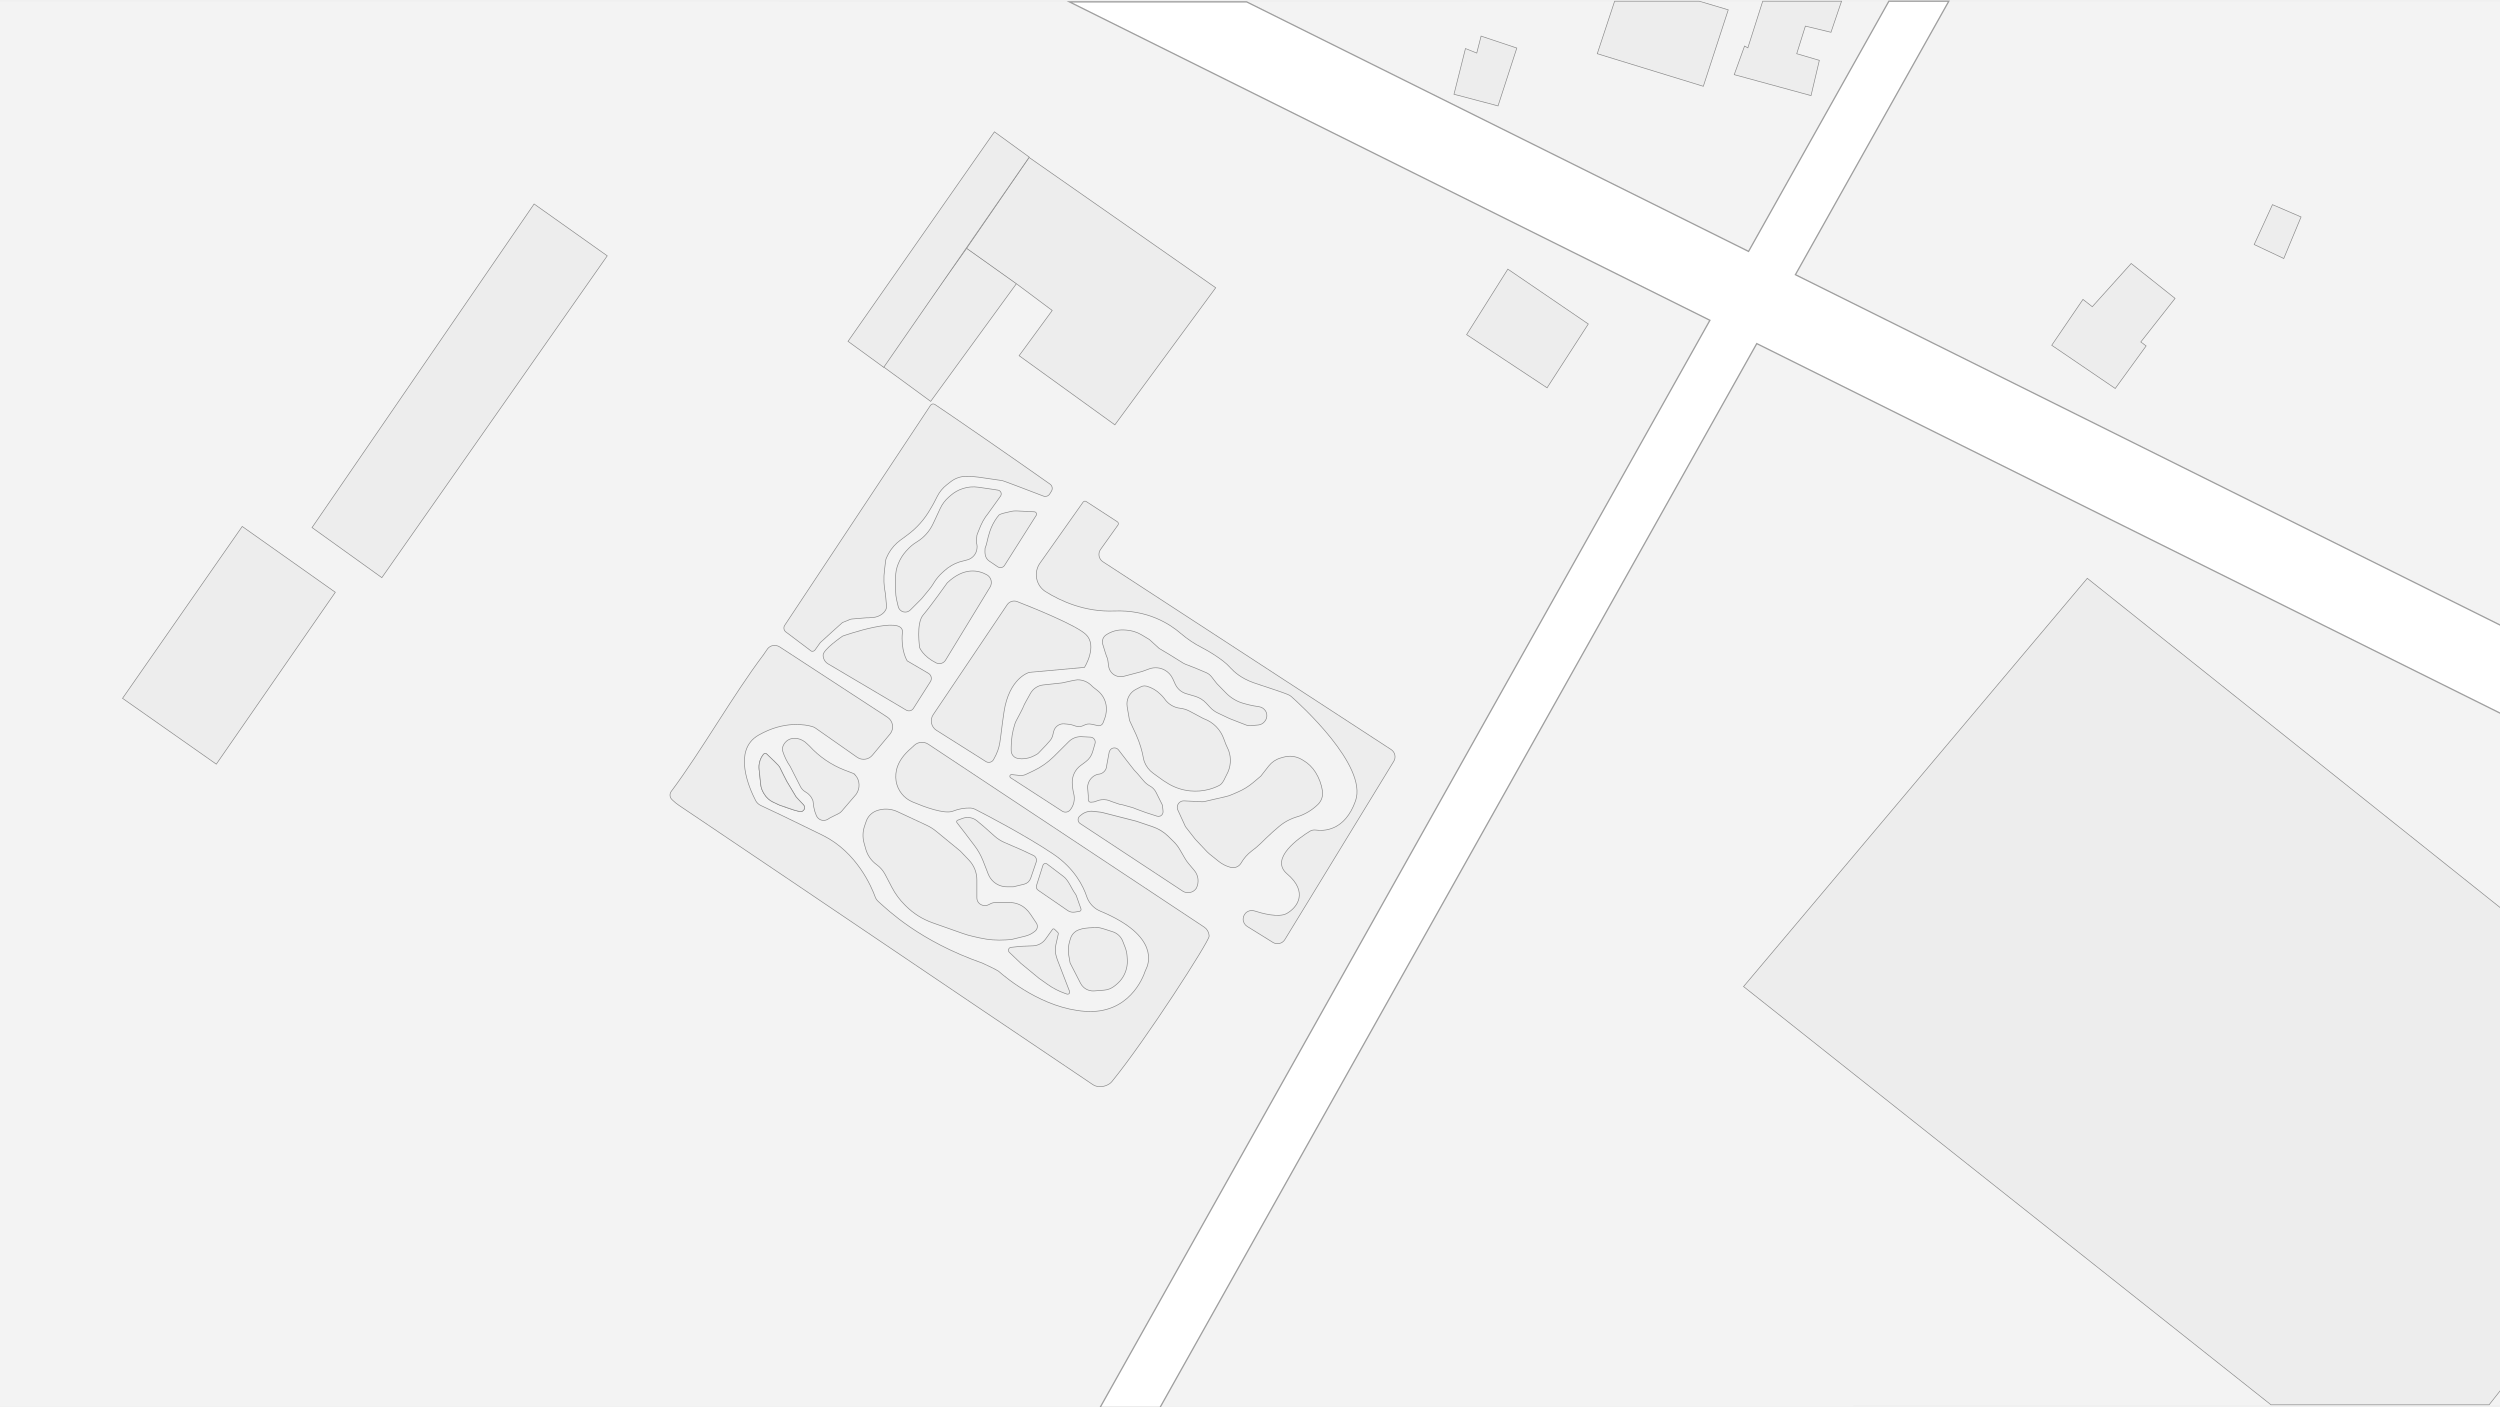
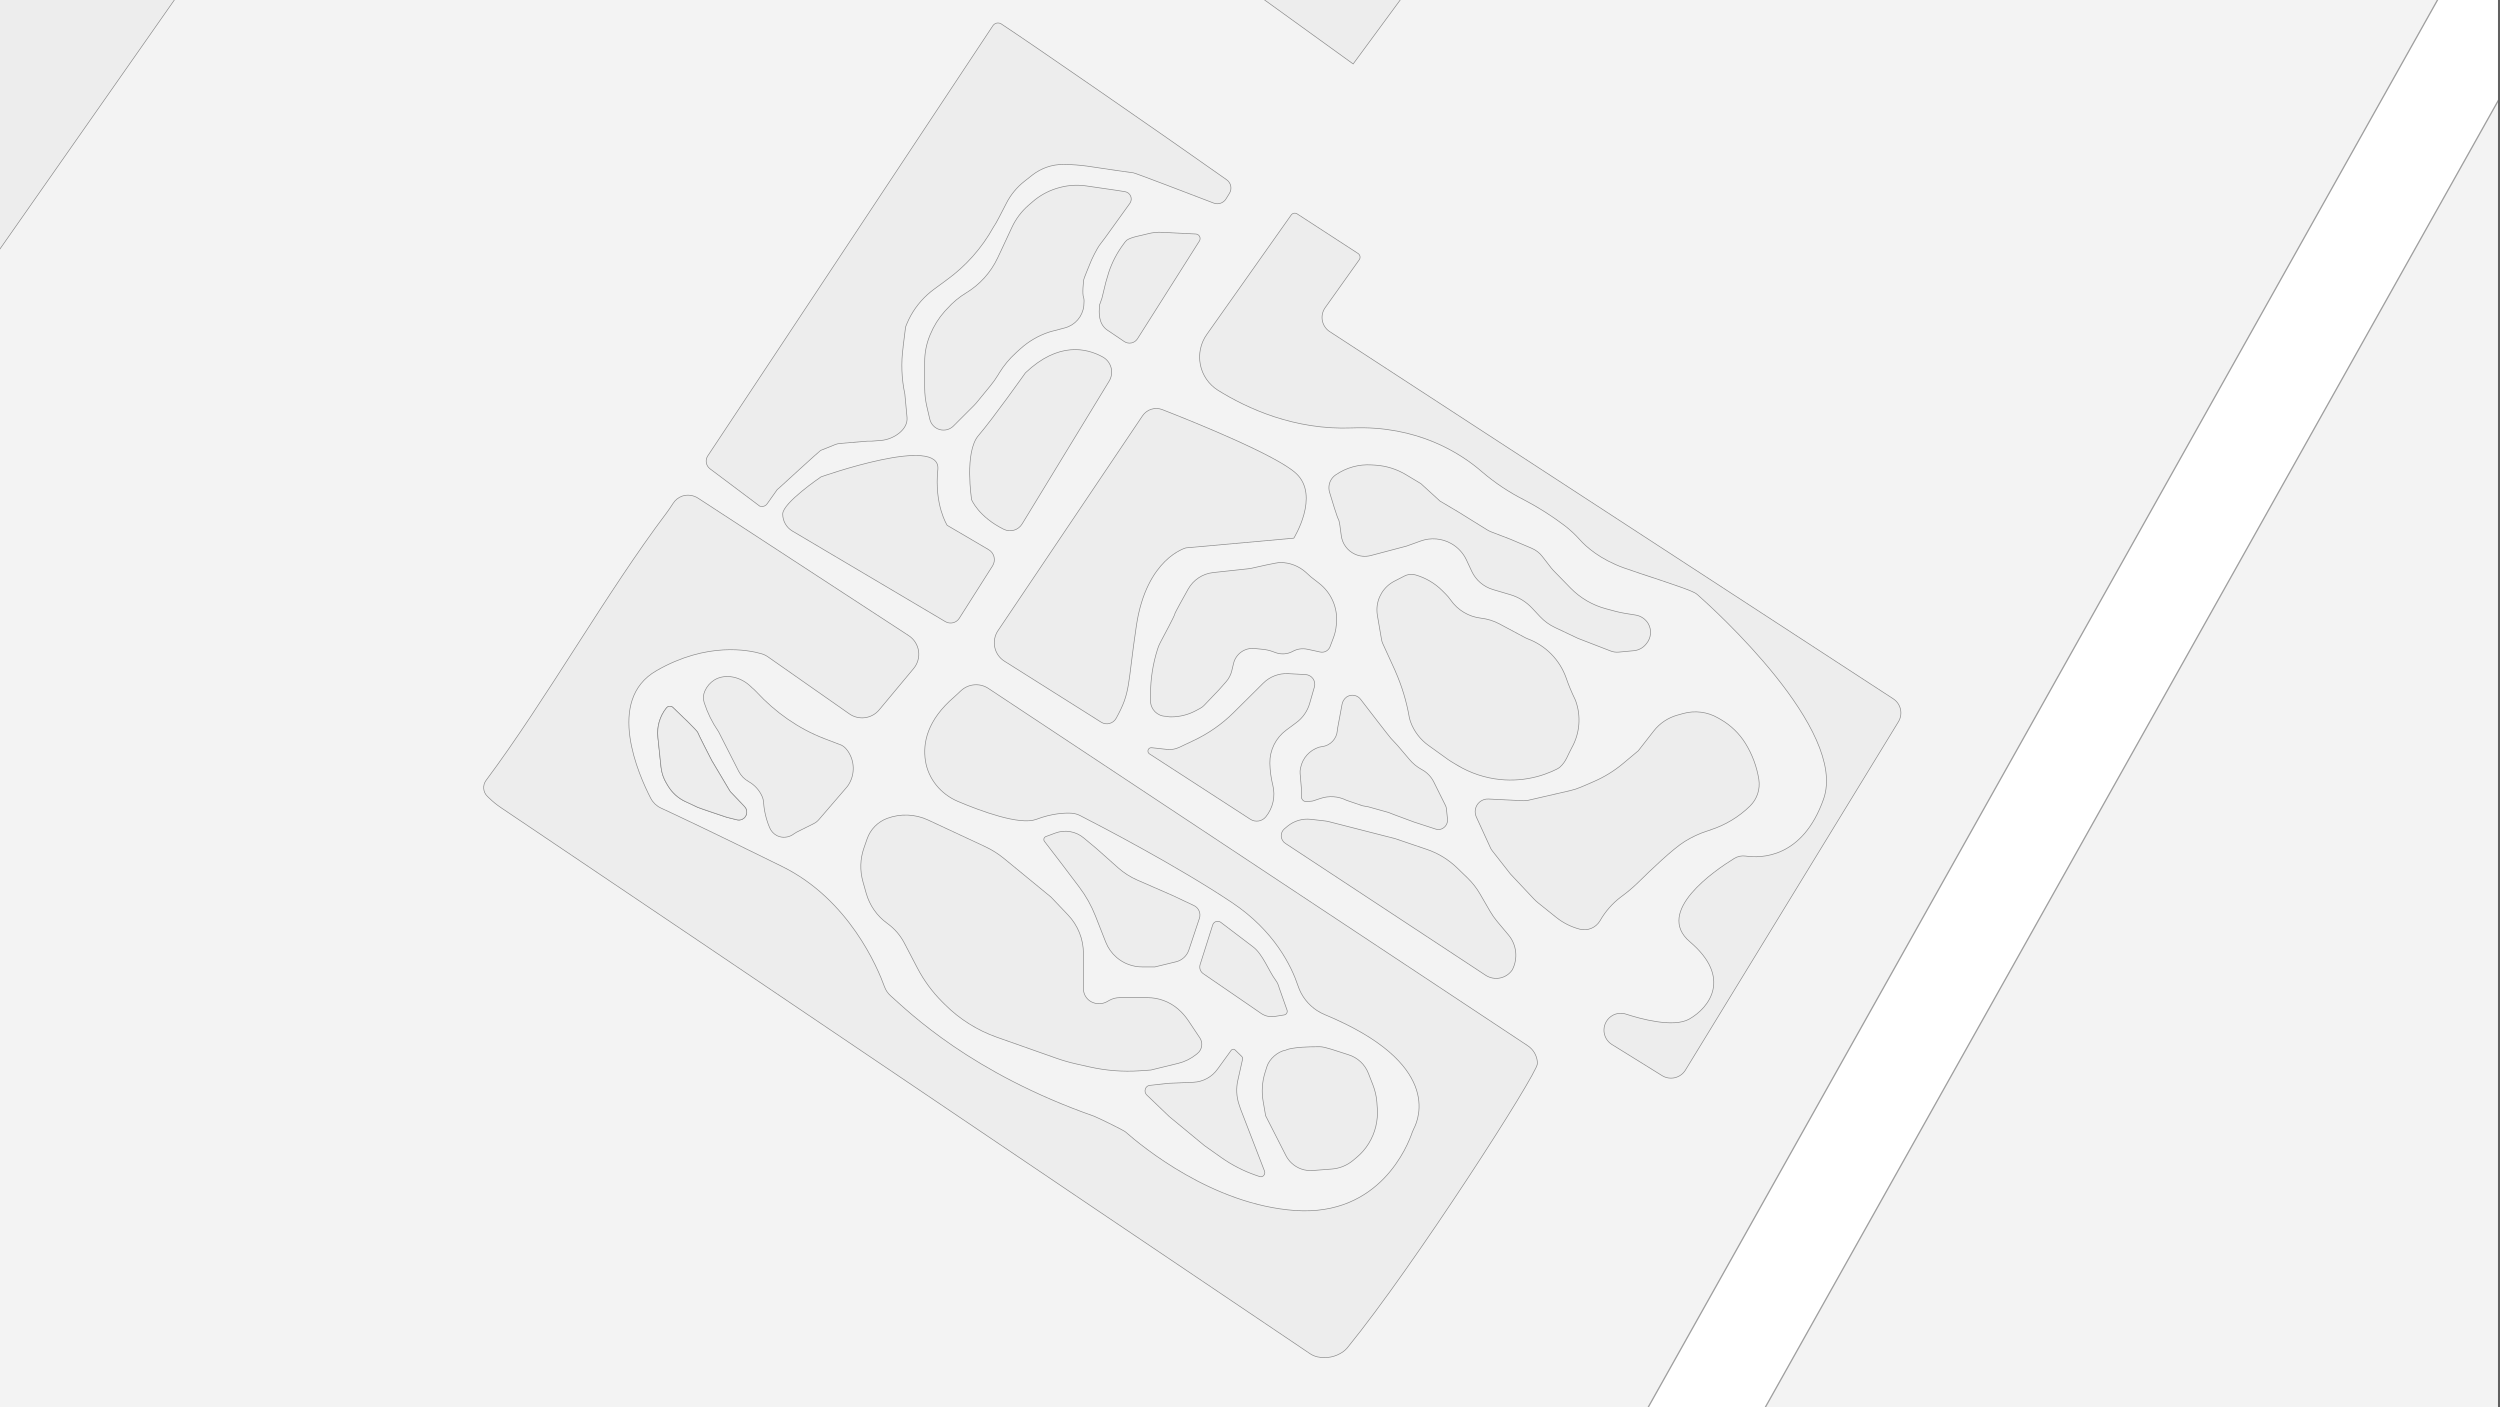
- <svg xmlns="http://www.w3.org/2000/svg" viewBox="0 0 1920 1080">
+ <svg xmlns="http://www.w3.org/2000/svg" id="Calque_1" data-name="Calque 1" viewBox="0 0 1920 1080">
  <defs>
-     <style>.cls-1{fill:#f3f3f3;}.cls-2{fill:#ededed;stroke:#878787;stroke-width:0.5px;}.cls-2,.cls-3{stroke-miterlimit:10;}.cls-3{fill:#fff;stroke:#9e9e9e;}</style>
+     <style>.cls-1{fill:#f3f3f3;}.cls-2{fill:#fff;stroke:#9e9e9e;}.cls-2,.cls-3{stroke-miterlimit:10;}.cls-3{fill:#ededed;stroke:#878787;stroke-width:0.5px;}.cls-4{fill:#606060;}</style>
  </defs>
-   <g id="Calque_4" data-name="Calque 4">
-     <polygon class="cls-1" points="1423.3 1078.87 1920 1078.87 1920 1.18 1127.13 1.18 1127.13 1.43 598.11 1.43 598.11 1.18 0 1.18 0 1080 1423.3 1080 1423.3 1078.87" />
-     <polygon class="cls-2" points="1911.63 1078.87 1921.68 1066.14 1921.68 698.27 1603.04 444.15 1339.04 757.68 1744.09 1078.87 1911.63 1078.87" />
-     <polygon class="cls-2" points="1636.74 202.36 1670.45 229.17 1644.15 262.62 1648.23 265.68 1624.49 298.36 1575.72 265.17 1599.72 229.94 1606.87 235.55 1636.74 202.36" />
-     <polygon class="cls-2" points="1745.26 157.17 1731.21 187.81 1753.94 198.53 1767.21 166.62 1745.26 157.17" />
-     <polygon class="cls-2" points="1240.03 0.92 1226.7 41.26 1308.15 66.28 1327.3 7.55 1305.01 0.92 1240.03 0.92" />
-     <polygon class="cls-2" points="1125.47 37.3 1134.15 40.74 1137.47 27.72 1164.91 36.91 1150.49 81.34 1116.66 72.4 1125.47 37.3" />
-     <polygon class="cls-2" points="1406.19 24.79 1414.31 0.92 1353.77 0.92 1342.36 36.71 1339.81 35.38 1331.89 57.34 1390.87 73.43 1397.26 46.36 1379.89 41.26 1386.53 20.06 1406.19 24.79" />
-     <polygon class="cls-3" points="1378.87 210.97 1496.68 0.92 1450.66 0.92 1342.88 193.08 957.4 1.43 821.31 1.43 1313.21 245.98 844.9 1080.91 890.92 1080.91 1349.19 263.88 1921.68 548.5 1921.68 480.84 1378.87 210.97" />
-   </g>
-   <g id="Calque_1" data-name="Calque 1">
-     <path class="cls-2" d="M611.66,612.37a3.2,3.2,0,0,1-.42-.55l-7-11.71-.09-.16c-.5-1-5.2-10.1-5.51-11-.25-.76-6.81-7-9.73-9.8a1.74,1.74,0,0,0-2.56.18A15.69,15.69,0,0,0,583,590.78l1.23,11.68a15.83,15.83,0,0,0,2.16,6.43l.62,1a15.77,15.77,0,0,0,6.88,6.18c2.19,1,4.44,2,4.76,2.22.61.3,10.18,3.5,11.32,3.88l.23.07,3.86,1a3.11,3.11,0,0,0,3-5.16Z" />
-     <path class="cls-2" d="M611.66,612.37a3.2,3.2,0,0,1-.42-.55l-7-11.71-.09-.16c-.5-1-5.2-10.1-5.51-11-.25-.76-6.81-7-9.73-9.8a1.74,1.74,0,0,0-2.56.18A15.69,15.69,0,0,0,583,590.78l1.23,11.68a15.83,15.83,0,0,0,2.16,6.43l.62,1a15.77,15.77,0,0,0,6.88,6.18c2.19,1,4.44,2,4.76,2.22.61.3,10.18,3.5,11.32,3.88l.23.07,3.86,1a3.11,3.11,0,0,0,3-5.16Z" />
-     <path class="cls-2" d="M775.54,393c-3.07.82-6.33,1.21-8.29,2.52a11.33,11.33,0,0,0-1.37,1.69,38.86,38.86,0,0,0-5.67,10.89,83.39,83.39,0,0,0-2.2,8.13,20.69,20.69,0,0,1-1.21,4.12,2.32,2.32,0,0,0-.28,1c-.15,2.63-.47,7.1,3.21,9.55l6.54,4.41a3.71,3.71,0,0,0,5.21-1.09l24.33-38.41a1.8,1.8,0,0,0-1.43-2.75l-13.18-.65A17.69,17.69,0,0,0,775.54,393Z" />
-     <path class="cls-2" d="M667,474.48a8,8,0,0,1-.85,0,5.72,5.72,0,0,0-.83,0l-10.83.9a6.36,6.36,0,0,0-1.88.44L647,478.12c-.35.15-16.43,14.86-16.43,14.86a6.31,6.31,0,0,1-.61.55l-4,5.62a2.42,2.42,0,0,1-2.5,1l-.39-.09L603.49,485.3a3.79,3.79,0,0,1-.87-5l112-169a2.42,2.42,0,0,1,3.34-.69c10.93,7.21,62.62,42.92,88.45,61.19a4,4,0,0,1,1.13,5.37l-1.36,2.2a4,4,0,0,1-4.82,1.63c-8.39-3.22-31-11.88-31.53-11.88s-11-1.58-18.15-2.64a73.37,73.37,0,0,0-9-.67h-.47a19.61,19.61,0,0,0-12.09,4.17l-3.09,2.42a26.08,26.08,0,0,0-7.14,8.68c-1.91,3.75-4.23,8.24-4.61,8.62a4.26,4.26,0,0,0-.48.76,63.45,63.45,0,0,1-18.47,20.8l-4.94,3.65a29.12,29.12,0,0,0-2.43,2,32,32,0,0,0-8.15,11.49l-.3.74a3.24,3.24,0,0,0-.25.91l-.92,7.37,0,.2A53.28,53.28,0,0,0,680,456l.85,9.22c.43,4.81-5.36,8.61-10.17,9Z" />
-     <path class="cls-2" d="M766.54,376.45l-3.21-.53-12-1.74a25.9,25.9,0,0,0-11.76,1l-.31.1a26.09,26.09,0,0,0-9,5.1l-1.6,1.38a26,26,0,0,0-6.55,8.69l-4.19,9-1.42,3a32.2,32.2,0,0,1-12.4,13.75,31.86,31.86,0,0,0-7.36,6.13l-1,1.08a31.77,31.77,0,0,0-5.74,9.23l-.19.46a26.94,26.94,0,0,0-2,10.15v10.23a32.75,32.75,0,0,0,.86,7.45l1.16,4.91a5.53,5.53,0,0,0,9.29,2.65l8.13-8.13c.32-.33.63-.67.92-1l5.45-6.64a36.5,36.5,0,0,0,3-4.16l.51-.84a36,36,0,0,1,6.63-8l1.63-1.48a31.58,31.58,0,0,1,11.23-6.57c.37-.12.74-.23,1.12-.33l5.08-1.33a10.1,10.1,0,0,0,7.5-8.69,8.38,8.38,0,0,0-.08-3.23c-.65-1.63,0-6.2,0-6.86,0-.46,2.29-5.88,2.94-7.51a40,40,0,0,1,3.73-6.78c.59-.75,1.17-1.51,1.73-2.28L768.43,381A2.92,2.92,0,0,0,766.54,376.45Z" />
-     <path class="cls-2" d="M829.22,626.78l1.22-1a12.26,12.26,0,0,1,9.17-2.69l5.44.62a13.44,13.44,0,0,1,1.66.3l26,6.66,12.46,4.22a31.65,31.65,0,0,1,12,7.33l4.07,4a28.31,28.31,0,0,1,4.86,6.24L910,659.2a29.25,29.25,0,0,0,2.87,4.1l4.36,5.19a12.49,12.49,0,0,1,1.52,13.73h0a7.62,7.62,0,0,1-10.53,2.11l-78.61-51.82a3.57,3.57,0,0,1-.4-5.7l0,0,1.22-1a12.26,12.26,0,0,1,9.17-2.69l5.44.62a13.44,13.44,0,0,1,1.66.3l26,6.66,12.46,4.22a31.65,31.65,0,0,1,12,7.33l4.07,4a28.31,28.31,0,0,1,4.86,6.24L910,659.2a29.25,29.25,0,0,0,2.87,4.1l4.36,5.19a12.49,12.49,0,0,1,1.52,13.73m-72-190.48a6.14,6.14,0,0,1,2.54-4h0a22.39,22.39,0,0,1,14.13-3.93l1.46.09a26.68,26.68,0,0,1,12,3.74l5.88,3.53,7.51,6.86,7.19,4.25,11.25,7a9.94,9.94,0,0,0,1.76.87l7.57,2.92,8.27,3.5a10.37,10.37,0,0,1,4.18,3.23l3.52,4.55a9.61,9.61,0,0,0,.78.91l6.76,6.93a30.42,30.42,0,0,0,14,8.17l3.83,1c1.16.3,2.33.55,3.51.74l4.1.66a7.11,7.11,0,0,1,5,3.33,6.87,6.87,0,0,1-.62,7.85l-.29.36a7,7,0,0,1-4.69,2.49l-6,.56a7,7,0,0,1-3.14-.44l-12.86-5-9.09-4.3a19.43,19.43,0,0,1-5.83-4.26l-3.06-3.29a19.24,19.24,0,0,0-8.61-5.32l-6.82-2a13.4,13.4,0,0,1-8.34-7.19l-2-4.38a14.41,14.41,0,0,0-6-6.47h0a14.43,14.43,0,0,0-12-1l-5.52,2-14.09,3.72a9.35,9.35,0,0,1-6.25-.53h0a9.32,9.32,0,0,1-5.36-7.37c-.33-2.79-.75-5.77-1.09-6.27-.51-.77-2.62-7.75-3.51-10.74A6,6,0,0,1,846.77,491.74Zm-7.19,36,0,0,3.22,2.51A17.86,17.86,0,0,1,849.66,546l-.09.92a17.64,17.64,0,0,1-1.08,4.7l-1.35,3.56a3.41,3.41,0,0,1-3.91,2.11l-2.45-.55-2.65-.56a8.25,8.25,0,0,0-5.64.84h0a8.15,8.15,0,0,1-6.74.52l-1.15-.42a15.84,15.84,0,0,0-3.84-.87l-3.25-.33a7.77,7.77,0,0,0-7.85,4.55,7.65,7.65,0,0,0-.46,1.4l-.67,2.77a10.1,10.1,0,0,1-2.26,4.35l-2.76,3.13-5.86,6.13a6.16,6.16,0,0,1-1.47,1.12l-1.71.92a20.44,20.44,0,0,1-9.77,2.48h-.43a7.67,7.67,0,0,1-1.5-.23h-.11a6.07,6.07,0,0,1-6.07-6.07v-2.54a58.13,58.13,0,0,1,2.82-17.89,14.86,14.86,0,0,1,1.07-2.54c1.58-3,5.58-10.47,5.58-11s3.63-6.95,5.34-10a12.83,12.83,0,0,1,9.8-6.46l14-1.51a9.55,9.55,0,0,0,1.07-.18c2.11-.48,9.92-2.26,11.31-2.26h0a15.07,15.07,0,0,1,10.12,3.89Zm51.49,99a3.56,3.56,0,0,1-2.45.08l-8.49-2.73-8-2.95-2-.81-8-2.24-1.2-.2-1.17-.23-6.23-2.14h0a13.4,13.4,0,0,0-7.42-1.32,12.9,12.9,0,0,0-2.74.6l-2.88,1a1.58,1.58,0,0,1-.42.09l-2.11.21a1.92,1.92,0,0,1-2-1.17,1.73,1.73,0,0,1-.14-.75v-3.11l-.5-6a6.75,6.75,0,0,1,.11-1.9l.09-.41a10.67,10.67,0,0,1,7.22-8,4.25,4.25,0,0,1,.86-.18l.35,0a6.88,6.88,0,0,0,6-6.34,9.85,9.85,0,0,1,.15-1.09l1.7-9.14a4.54,4.54,0,0,1,1.73-2.87l.31-.2a4.07,4.07,0,0,1,5.28,1.09c2.86,3.73,11.21,14.58,11.87,15.29l2.61,2.81,4.66,5.47a16.79,16.79,0,0,0,4.82,4,11.14,11.14,0,0,1,4.76,4.87l4.63,9.26a3.72,3.72,0,0,1,.36,1.26l.42,4A3.73,3.73,0,0,1,891.07,626.79Zm6.11-24.94c-1.92-1.16-3.47-2.1-3.59-2.22s-4.32-3.14-7.82-5.64a19.63,19.63,0,0,1-7-9.2l0-.12a5.19,5.19,0,0,1-.24-.77l-.24-.93v0a76.86,76.86,0,0,0-5.53-18.22l0-.06L867.81,554a6.3,6.3,0,0,1-.5-1.65l-1.64-9.51a12.88,12.88,0,0,1-.18-2.14h0a12.67,12.67,0,0,1,6.89-11.28l3.91-2a6,6,0,0,1,2.74-.66,6.07,6.07,0,0,1,1.64.23h0a24.27,24.27,0,0,1,10.51,6.18l1.34,1.34a16.92,16.92,0,0,1,1.93,2.3h0a16.86,16.86,0,0,0,12,7.15h0a20.26,20.26,0,0,1,7.24,2.26l10.19,5.45a8.93,8.93,0,0,0,.89.4h0a25.42,25.42,0,0,1,15.12,15.39c.47,1.34.95,2.67,1.5,4l.12.28c.58,1.37,1.16,2.73,1.83,4.06a6.34,6.34,0,0,1,.27.62,22.26,22.26,0,0,1-1.51,18.47c-1.67,3-2.16,5.39-4.71,7.69-.79.72-4.84,2.59-8.88,3.67a40.72,40.72,0,0,1-14.58,1.16h0A40.72,40.72,0,0,1,897.18,601.85Zm99.39,25.38-1.23.39a39.92,39.92,0,0,0-8.89,4.13h0c-4.69,2.93-13.32,11.19-18.28,16.1a62.74,62.74,0,0,1-6.79,5.71,30.58,30.58,0,0,0-8.2,9.32,7.15,7.15,0,0,1-8,3.32h0a24.79,24.79,0,0,1-9.24-4.64l-7-5.61a18.22,18.22,0,0,1-1.83-1.68L918,644.58l-7.21-9.23a5.56,5.56,0,0,1-.6-1l-5.54-12.1a5.16,5.16,0,0,1-.45-3,5,5,0,0,1,5.17-4.18l13.64.67a7.57,7.57,0,0,0,2.07-.18l16.5-3.81a23.63,23.63,0,0,0,4.19-1.38l5-2.15a47,47,0,0,0,11.56-7.12l5.94-5,6.09-7.79a17.85,17.85,0,0,1,9.24-6.2l2.28-.64a17.81,17.81,0,0,1,13.71,1.73l1.15.67a27.57,27.57,0,0,1,9.63,9.33h0a38.25,38.25,0,0,1,5.26,14.11,12,12,0,0,1-3.47,10.52A39.78,39.78,0,0,1,996.57,627.23Z" />
-     <path class="cls-2" d="M741.44,640.21l7.13,9.44a48.29,48.29,0,0,1,6.4,11.41l4,10.26a15.43,15.43,0,0,0,4.25,6h0a15.34,15.34,0,0,0,10,3.73h5.07l8.29-2a7.05,7.05,0,0,0,5-4.63L795.83,662a4.12,4.12,0,0,0-2.16-5l-8.45-4-13.83-6a28.37,28.37,0,0,1-7.51-4.81l-8.39-7.45-5.11-4.28a11.24,11.24,0,0,0-11.16-1.93l-3.72,1.38a1.23,1.23,0,0,0-.55,1.91Z" />
-     <path class="cls-2" d="M797.3,683.7,820,699.31a7.4,7.4,0,0,0,5.35,1.2l3.69-.59a1.46,1.46,0,0,0,1.19-1.79l-3.15-8.9a8.12,8.12,0,0,0-1.41-3c-2.63-3.53-5.08-10.23-8.79-13s-9.49-7.19-12.71-9.66a2.05,2.05,0,0,0-3.2,1l-4.94,15.54A3.21,3.21,0,0,0,797.3,683.7Z" />
-     <path class="cls-2" d="M822.33,720.2l-.74,2.34a24.26,24.26,0,0,0-.76,11.29l1,5.7,8,15.6a10.89,10.89,0,0,0,2.27,3h0a10.92,10.92,0,0,0,8.27,2.9l7.51-.58a14.73,14.73,0,0,0,8.33-3.38l1.44-1.19a22.41,22.41,0,0,0,4.69-5.4h0a23.15,23.15,0,0,0,3.42-13.9l-.17-2.41a23.18,23.18,0,0,0-1.53-6.73l-1.81-4.64a12.29,12.29,0,0,0-7.88-7.27c-4.61-1.4-9-3.14-11.25-3.14-11.44,0-13.15,1.32-13.31,1.35A10.31,10.31,0,0,0,822.33,720.2Z" />
-     <path class="cls-2" d="M812,736.92l-.65-2a17.56,17.56,0,0,1-.45-9.29l1.88-8.37a1.16,1.16,0,0,0-.32-1.08l-2.62-2.54a1.07,1.07,0,0,0-.71-.29,1,1,0,0,0-.83.44L803,721.19a12.35,12.35,0,0,1-9.45,5.19l-9.83.41-7.4.8a2.22,2.22,0,0,0-1.16,3.79l8.87,8.48,13.85,11.43,6.51,4.61A54.45,54.45,0,0,0,818.1,763l1.41.49a1.49,1.49,0,0,0,1.43-.28h0a1.69,1.69,0,0,0,.46-1.89Z" />
-     <path class="cls-2" d="M673.13,622.68a13.24,13.24,0,0,0-7.89,8.08L664,634.38a21.93,21.93,0,0,0-.39,13.1l1.29,4.62A22,22,0,0,0,673.19,664a21.78,21.78,0,0,1,6.63,7.64l5.16,9.88a54.79,54.79,0,0,0,9.77,13.31l1,1a54.62,54.62,0,0,0,20.41,12.86l23.35,8.24a69.13,69.13,0,0,0,7.86,2.26l5.19,1.16a69,69,0,0,0,19.75,1.51l4.39-.3,10.75-2.63a18.13,18.13,0,0,0,7.11-3.52l.44-.36a4.59,4.59,0,0,0,.93-6.12l-4.45-6.69a23.26,23.26,0,0,0-4-4.59,18.39,18.39,0,0,0-12.06-4.51H764.53a8.43,8.43,0,0,0-4.08,1.05l-.89.5a6.52,6.52,0,0,1-6.21.06,5.78,5.78,0,0,1-3-4h0a5.38,5.38,0,0,1-.12-1.14V675.79a22,22,0,0,0-6-15.15l-6.69-7-18.47-15.16a34.76,34.76,0,0,0-7.42-4.68l-22.37-10.44A21,21,0,0,0,673.13,622.68Z" />
-     <path class="cls-2" d="M657.13,595.54a6.29,6.29,0,0,0-1.87-1.57l-6.8-2.61A71.44,71.44,0,0,1,621.72,573a16.36,16.36,0,0,0-1.78-1.66c-4.35-4.48-10.55-5.51-14.73-3a9.83,9.83,0,0,0-3.73,4.35,6.35,6.35,0,0,0-.25,4.54,43.26,43.26,0,0,0,5.54,11.26l.13.22,7.9,15.53a9.78,9.78,0,0,0,3.89,4,12.3,12.3,0,0,1,3.18,2.55,12.45,12.45,0,0,1,2.16,3.37,5.87,5.87,0,0,1,.5,2.06,31.66,31.66,0,0,0,1.26,7c.34,1.1.72,2.12,1.11,3a6.25,6.25,0,0,0,2.9,3.22,6.59,6.59,0,0,0,1.88.59,6.48,6.48,0,0,0,4.83-1.31,6.38,6.38,0,0,1,1-.63l6.74-3.37a6.57,6.57,0,0,0,2-1.55l11-12.83a6.55,6.55,0,0,0,.45-.59,12,12,0,0,0-.6-14.27Z" />
-     <path class="cls-2" d="M635.9,509.81,696,545.38a4.05,4.05,0,0,0,5.49-1.32l13.08-20.59a4.55,4.55,0,0,0-1.54-6.35l-16.3-9.57s-5.12-8-3.67-21.92-45.9,2.89-45.9,2.89-15,10.18-15,14.6h0A7.78,7.78,0,0,0,635.9,509.81Z" />
-     <path class="cls-2" d="M726.18,507l34.18-56.1a6.8,6.8,0,0,0-2.53-9.5c-6.34-3.5-17.41-6.07-30.35,6.23,0,0-12.82,18.09-18.46,24.63s-2.69,25.24-2.69,25.24S709,504.17,719,509.12A5.57,5.57,0,0,0,726.18,507Z" />
-     <path class="cls-2" d="M757.21,584.9l-38-24a8.55,8.55,0,0,1-2.54-12l56.8-84.42a6.51,6.51,0,0,1,7.77-2.44c12.48,4.89,45.18,18.08,52.66,25.17,9.3,8.8-1,25.34-1,25.34l-42.38,3.82s-15.49,4-19.47,30.54c-3.59,23.92-2.15,25.93-8,36.45A4.18,4.18,0,0,1,757.21,584.9Z" />
-     <path class="cls-2" d="M776.2,597.34,815.81,623a4.63,4.63,0,0,0,6.11-1h0a14.2,14.2,0,0,0,2.73-12.37,39.18,39.18,0,0,1-1.16-8.7,15.84,15.84,0,0,1,6.43-13l4-3a14.28,14.28,0,0,0,5.21-7.51L841,571a3.82,3.82,0,0,0-3.47-4.87l-6.85-.36a13,13,0,0,0-9.79,3.74L809.24,581.1A56.22,56.22,0,0,1,793.67,592l-5.83,2.75a8.83,8.83,0,0,1-4.75.8l-6-.67A1.33,1.33,0,0,0,776.2,597.34Z" />
-     <path class="cls-2" d="M834.2,385.17l23.94,15.57a1.74,1.74,0,0,1,.47,2.46L845.21,422a6.64,6.64,0,0,0,1.79,9.4l221.41,144.28a6.62,6.62,0,0,1,2,9L986.76,721.6a6.63,6.63,0,0,1-9.15,2.17l-19.74-12.24a6.63,6.63,0,0,1,.26-11.42h0a6.63,6.63,0,0,1,5.28-.52c5.62,1.84,18.64,5.46,24.86,1.94,8.06-4.56,16.76-16.34.24-30.37-13.93-11.82,9.71-28,17.44-32.75a6.73,6.73,0,0,1,4.53-.93c5.92.86,22.31.92,30.55-22.38,9.59-27.1-43.28-74.81-49.44-80.25a7,7,0,0,0-1.27-.88c-3.66-1.94-21.37-7.4-27.72-9.69-9.39-3.39-14.81-8.28-17.33-11.08a42.75,42.75,0,0,0-6.08-5.64,112.22,112.22,0,0,0-15.88-10.06,82.34,82.34,0,0,1-16.47-11c-8.54-7.43-25.52-18.28-51.12-17.25-22.54.9-41.11-7.61-52.68-14.86a15.39,15.39,0,0,1-4.32-21.92l33.11-46.86A1.76,1.76,0,0,1,834.2,385.17Z" />
-     <path class="cls-2" d="M515.54,607.76c23.38-31.32,47.52-74.1,70.88-105,.91-1.21,1.74-2.47,2.56-3.75A7.08,7.08,0,0,1,592.7,496a7.32,7.32,0,0,1,6.2.89l82.68,53.95a8.74,8.74,0,0,1,1.94,12.92L670,580a8.74,8.74,0,0,1-11.74,1.57l-31.92-22.37A8.63,8.63,0,0,0,623.8,558c-4.9-1.44-21.34-4.82-41.28,6.62-20.13,11.56-6.9,41.12-2.23,50.15a8.56,8.56,0,0,0,4,3.84c5.57,2.58,20.48,9.58,47.6,22.94,26.31,13,37.55,39.82,40.24,47.26a8.63,8.63,0,0,0,2.39,3.53c7.5,6.7,31.63,30.37,79.92,47.32,1.07.38,11.55,5.45,12.4,6.2,6.35,5.6,34.08,28.6,66.62,30.86,33.44,2.33,44.35-25.75,46-30.79a9.87,9.87,0,0,1,.59-1.38c2.08-3.9,11-25.66-34.91-44.75a19.79,19.79,0,0,1-3.06-1.6h0a18.66,18.66,0,0,1-7.52-9.75c-2.57-7.7-9.26-21.57-25.89-32.7C787.18,641.34,756,625.15,749,621.58a8.43,8.43,0,0,0-3.44-1A33.92,33.92,0,0,0,731.76,623c-6.45,2.45-21.85-3.27-30.84-7.08a21,21,0,0,1-12.71-16c-1.08-7,.69-16,11.33-25.07l2.64-2.45A8.73,8.73,0,0,1,713,571.6L924.71,711.94a8.51,8.51,0,0,1,3.88,6.41q0,.38,0,.75c0,3.86-48.23,79.13-74.62,111.51a8.79,8.79,0,0,1-1.69,1.59,12.73,12.73,0,0,1-10,2.07,8.61,8.61,0,0,1-3-1.29C736.1,763.59,624.6,687.9,521.43,618.51a34,34,0,0,1-4.76-3.87L516,614A4.75,4.75,0,0,1,515.54,607.76Z" />
-   </g>
-   <g id="Calque_3" data-name="Calque 3">
-     <polygon class="cls-2" points="1158.02 206.7 1126.36 257 1188.15 297.85 1219.81 248.83 1158.02 206.7" />
-     <polygon class="cls-2" points="742.45 190.62 780.74 217.68 714.76 308.25 677.85 281.25 742.45 190.62" />
-     <polygon class="cls-2" points="781.79 218.79 808.09 238.45 782.68 273.17 856.21 326.28 933.66 221 790.34 120.92 742.34 190.7 781.79 218.79" />
-     <polygon class="cls-2" points="790.45 120.66 763.72 101.25 651.28 262.15 678.7 282.11 790.45 120.66" />
-     <polygon class="cls-2" points="410.19 156.66 239.64 405.17 293.25 443.64 466.36 196.49 410.19 156.66" />
-     <polygon class="cls-2" points="186.02 404.32 94.11 536.32 166.11 586.87 257.51 454.87 186.02 404.32" />
-   </g>
+   <polygon class="cls-1" points="2147.69 1520.2 3118.58 1520.2 3118.58 -586.34 1568.77 -586.34 1568.77 -585.86 534.7 -585.86 534.7 -586.34 -634.4 -586.34 -634.4 1522.41 2147.69 1522.41 2147.69 1520.2" />
+   <polygon class="cls-2" points="2060.84 -176.27 2291.14 -586.86 2201.18 -586.86 1990.5 -211.24 1237.01 -585.86 971 -585.86 1932.49 -107.83 1017.1 1524.19 1107.06 1524.19 2002.84 -72.86 3121.87 483.5 3121.87 351.25 2060.84 -176.27" />
+   <path class="cls-3" d="M561.2,608.34a6.15,6.15,0,0,1-.82-1.08l-13.61-22.88-.18-.32c-1-1.9-10.16-19.74-10.77-21.55-.49-1.49-13.31-13.75-19-19.16a3.42,3.42,0,0,0-5,.34,30.75,30.75,0,0,0-6.56,22.46L507.65,589a30.77,30.77,0,0,0,4.21,12.58l1.21,2a30.67,30.67,0,0,0,13.45,12.08c4.27,2,8.67,4,9.3,4.34,1.2.6,19.9,6.84,22.13,7.59l.45.13,7.55,1.89a6.08,6.08,0,0,0,5.87-10.09Z" />
+   <path class="cls-3" d="M561.2,608.34a6.15,6.15,0,0,1-.82-1.08l-13.61-22.88-.18-.32c-1-1.9-10.16-19.74-10.77-21.55-.49-1.49-13.31-13.75-19-19.16a3.42,3.42,0,0,0-5,.34,30.75,30.75,0,0,0-6.56,22.46L507.65,589a30.77,30.77,0,0,0,4.21,12.58l1.21,2a30.67,30.67,0,0,0,13.45,12.08c4.27,2,8.67,4,9.3,4.34,1.2.6,19.9,6.84,22.13,7.59l.45.13,7.55,1.89a6.08,6.08,0,0,0,5.87-10.09Z" />
+   <path class="cls-3" d="M881.53,179.54c-6,1.61-12.37,2.38-16.2,4.93a20.77,20.77,0,0,0-2.68,3.29,76.1,76.1,0,0,0-11.09,21.29A163.37,163.37,0,0,0,847.27,225a42.63,42.63,0,0,1-2.37,8,4.57,4.57,0,0,0-.54,2c-.3,5.15-.92,13.89,6.27,18.66l12.78,8.63a7.24,7.24,0,0,0,10.18-2.13l47.56-75.08a3.51,3.51,0,0,0-2.79-5.37l-25.77-1.28A35,35,0,0,0,881.53,179.54Z" />
+   <path class="cls-3" d="M669.45,338.81a15.5,15.5,0,0,1-1.67,0,11.07,11.07,0,0,0-1.63,0L645,340.6a12.85,12.85,0,0,0-3.67.87l-11.1,4.46c-.69.28-32.11,29.05-32.11,29.05A13.5,13.5,0,0,1,596.9,376l-7.79,11a4.72,4.72,0,0,1-4.9,1.88l-.75-.17L545.22,360a7.39,7.39,0,0,1-1.69-9.83l219-330.41a4.71,4.71,0,0,1,6.52-1.34C790.43,32.46,891.45,102.28,942,138a7.79,7.79,0,0,1,2.2,10.5l-2.65,4.29a7.78,7.78,0,0,1-9.42,3.18c-16.39-6.29-60.6-23.22-61.64-23.22-.85,0-21.56-3.07-35.47-5.15a142.05,142.05,0,0,0-17.61-1.31h-.92a38.35,38.35,0,0,0-23.64,8.15l-6,4.73a50.84,50.84,0,0,0-14,17c-3.73,7.32-8.28,16.11-9,16.84a9.54,9.54,0,0,0-.93,1.49,124.34,124.34,0,0,1-36.11,40.66l-9.67,7.12c-1.64,1.21-3.23,2.51-4.74,3.87a62.76,62.76,0,0,0-15.93,22.48l-.59,1.43a6.87,6.87,0,0,0-.48,1.79l-1.8,14.4,0,.4a103.71,103.71,0,0,0,1.33,36l1.68,18c.83,9.41-10.48,16.83-19.9,17.6Z" />
+   <path class="cls-3" d="M864,147.2l-6.28-1-23.4-3.4a50.94,50.94,0,0,0-23,1.94l-.59.19a51.07,51.07,0,0,0-17.67,10l-3.11,2.69a50.91,50.91,0,0,0-12.81,17l-8.19,17.59-2.78,5.9a62.7,62.7,0,0,1-24.24,26.88,62.65,62.65,0,0,0-14.39,12L725.62,239A62.67,62.67,0,0,0,714.4,257l-.37.9a52.72,52.72,0,0,0-3.87,19.85v20a63.63,63.63,0,0,0,1.68,14.55L714.1,322a10.81,10.81,0,0,0,18.17,5.16l15.88-15.89c.64-.63,1.24-1.3,1.82-2l10.65-13a71.24,71.24,0,0,0,5.78-8.13l1-1.65a70.81,70.81,0,0,1,13-15.66l3.19-2.9a61.89,61.89,0,0,1,22-12.84c.72-.24,1.45-.45,2.18-.64l9.93-2.6a19.76,19.76,0,0,0,14.67-17c.26-2.62.33-5.1-.16-6.31-1.27-3.19,0-12.13,0-13.41,0-.9,4.47-11.49,5.75-14.69.36-.89,4.23-9.43,7.28-13.25,1.16-1.46,2.29-2.94,3.38-4.46l19.11-26.56A5.71,5.71,0,0,0,864,147.2Z" />
+   <path class="cls-3" d="M986.46,636.51l2.39-2a23.92,23.92,0,0,1,17.91-5.27l10.65,1.22a23.52,23.52,0,0,1,3.23.59l50.77,13,24.35,8.26a62.17,62.17,0,0,1,23.4,14.32l8,7.74a56.46,56.46,0,0,1,9.5,12.2l7.68,13.26a56.42,56.42,0,0,0,5.61,8l8.51,10.15a24.34,24.34,0,0,1,3,26.84h0a14.91,14.91,0,0,1-20.59,4.12L987.15,647.71a7,7,0,0,1-.77-11.14l.08-.06,2.39-2a23.92,23.92,0,0,1,17.91-5.27l10.65,1.22a23.52,23.52,0,0,1,3.23.59l50.77,13,24.35,8.26a62.17,62.17,0,0,1,23.4,14.32l8,7.74a56.46,56.46,0,0,1,9.5,12.2l7.68,13.26a56.42,56.42,0,0,0,5.61,8l8.51,10.15a24.34,24.34,0,0,1,3,26.84M1020.77,372.55a11.91,11.91,0,0,1,5-7.81h0a43.68,43.68,0,0,1,27.61-7.69l2.87.18a51.93,51.93,0,0,1,23.51,7.31l11.48,6.89,14.69,13.41,14,8.3,22,13.67a20.51,20.51,0,0,0,3.45,1.71l14.8,5.69,16.16,6.86a20.35,20.35,0,0,1,8.17,6.31l6.88,8.89a19.92,19.92,0,0,0,1.54,1.77l13.21,13.55a59.31,59.31,0,0,0,27.46,16l7.48,2c2.26.59,4.55,1.08,6.86,1.45l8,1.29a13.89,13.89,0,0,1,9.84,6.5,13.44,13.44,0,0,1-1.21,15.35l-.57.69a13.54,13.54,0,0,1-9.17,4.87l-11.67,1.09a13.42,13.42,0,0,1-6.14-.85l-25.13-9.71-17.77-8.41a37.79,37.79,0,0,1-11.4-8.33l-6-6.42a37.68,37.68,0,0,0-16.82-10.4l-13.35-3.95a26.15,26.15,0,0,1-16.28-14.05l-4-8.57a28.19,28.19,0,0,0-11.67-12.65h0a28.22,28.22,0,0,0-23.5-2l-10.78,3.89-27.55,7.28a18.25,18.25,0,0,1-12.22-1.05h0a18.2,18.2,0,0,1-10.48-14.39c-.64-5.46-1.46-11.29-2.12-12.27-1-1.5-5.13-15.14-6.88-21A12,12,0,0,1,1020.77,372.55ZM1006.7,443l.06.05,6.3,4.9a34.94,34.94,0,0,1,13.35,30.73l-.17,1.81a35,35,0,0,1-2.12,9.19l-2.63,6.94a6.64,6.64,0,0,1-7.65,4.13l-4.8-1.07-5.17-1.09a16,16,0,0,0-11,1.64h0a16.06,16.06,0,0,1-13.19,1l-2.24-.82a30.84,30.84,0,0,0-7.52-1.71l-6.34-.64a15,15,0,0,0-16.25,11.63l-1.3,5.41a19.82,19.82,0,0,1-4.41,8.5l-5.41,6.13-11.46,12a11.42,11.42,0,0,1-2.87,2.2l-3.33,1.8a40.2,40.2,0,0,1-19.1,4.84h-.85a14.63,14.63,0,0,1-2.93-.45.75.75,0,0,0-.21,0h0a11.87,11.87,0,0,1-11.86-11.87v-4.95a114.06,114.06,0,0,1,5.49-35,29.78,29.78,0,0,1,2.11-5c3.09-5.78,10.9-20.47,10.9-21.4s7.1-13.6,10.44-19.54a25.08,25.08,0,0,1,19.16-12.63L959,436.78a18.22,18.22,0,0,0,2.09-.35c4.12-.95,19.39-4.43,22.12-4.43h0a29.49,29.49,0,0,1,19.77,7.61Zm100.65,193.56a7.05,7.05,0,0,1-4.79.17L1086,631.34l-15.57-5.77-4-1.58-15.59-4.36-2.35-.4-2.28-.45-12.18-4.18h0a25.95,25.95,0,0,0-19.86-1.41l-5.63,1.87a4,4,0,0,1-.83.18l-4.1.41a3.76,3.76,0,0,1-3.84-2.28,3.53,3.53,0,0,1-.28-1.47v-6.08l-1-11.81a13.2,13.2,0,0,1,.23-3.71l.17-.8A20.9,20.9,0,0,1,1013,573.85a9.76,9.76,0,0,1,1.69-.35l.67-.08A13.44,13.44,0,0,0,1027.07,561c.06-.72.16-1.43.29-2.14l3.32-17.87a8.86,8.86,0,0,1,3.39-5.59c.2-.15.41-.28.61-.41a7.93,7.93,0,0,1,10.31,2.14c5.61,7.3,21.91,28.49,23.22,29.89l5.09,5.48,9.11,10.71a32.51,32.51,0,0,0,9.43,7.76,21.92,21.92,0,0,1,9.29,9.53l9,18.11a7.06,7.06,0,0,1,.72,2.45l.81,7.84A7.3,7.3,0,0,1,1107.35,636.52Zm12-48.75c-3.77-2.25-6.8-4.1-7-4.33s-8.44-6.14-15.29-11a38.46,38.46,0,0,1-13.72-18l-.08-.24a13.06,13.06,0,0,1-.47-1.52l-.46-1.81v0a150.88,150.88,0,0,0-10.81-35.63l0-.1-9.51-20.8a13,13,0,0,1-1-3.23l-3.19-18.59a25.66,25.66,0,0,1-.35-4.19h0a24.79,24.79,0,0,1,13.46-22.05l7.65-3.92a11.7,11.7,0,0,1,5.35-1.3,12,12,0,0,1,3.21.45h0a47.54,47.54,0,0,1,20.54,12.09l2.62,2.62a33.05,33.05,0,0,1,3.77,4.5h0a33,33,0,0,0,23.38,14h0a39.66,39.66,0,0,1,14.16,4.42l19.92,10.65a12,12,0,0,0,1.72.77h0a49.69,49.69,0,0,1,29.57,30.09c.92,2.61,1.85,5.2,2.92,7.74l.24.56c1.13,2.67,2.28,5.34,3.57,7.93a11.1,11.1,0,0,1,.53,1.22,43.53,43.53,0,0,1-2.94,36.1c-3.28,5.89-4.24,10.54-9.2,15-1.56,1.41-9.48,5.06-17.38,7.17a79.27,79.27,0,0,1-28.48,2.27h0A79.35,79.35,0,0,1,1119.31,587.77Zm194.26,49.61-2.41.77a78,78,0,0,0-17.37,8.08h0c-9.16,5.72-26,21.87-35.73,31.45a120.85,120.85,0,0,1-13.27,11.17,60,60,0,0,0-16,18.23,14,14,0,0,1-15.61,6.48h0a48.47,48.47,0,0,1-18.06-9.07l-13.71-11a34.7,34.7,0,0,1-3.57-3.29l-17.86-19-14.09-18a9.86,9.86,0,0,1-1.18-1.94l-10.84-23.65a10.1,10.1,0,0,1-.86-5.85,9.74,9.74,0,0,1,10.09-8.16l26.67,1.31a14.53,14.53,0,0,0,4-.36l32.25-7.44a48.15,48.15,0,0,0,8.19-2.69l9.76-4.21a92,92,0,0,0,22.58-13.93l11.62-9.73,11.9-15.25a34.76,34.76,0,0,1,18.06-12.1l4.46-1.25a34.79,34.79,0,0,1,26.8,3.38l2.24,1.29a53.83,53.83,0,0,1,18.82,18.25h0a75,75,0,0,1,10.29,27.57,23.56,23.56,0,0,1-6.78,20.57A77.69,77.69,0,0,1,1313.57,637.38Z" />
+   <path class="cls-3" d="M814.88,662.77l13.93,18.44a94,94,0,0,1,12.51,22.3l7.89,20.06a30,30,0,0,0,8.31,11.72h0a30,30,0,0,0,19.61,7.3H887l16.21-3.94a13.81,13.81,0,0,0,9.83-9.06l8.1-24.28a8.06,8.06,0,0,0-4.2-9.84l-16.53-7.8-27-11.79a55.72,55.72,0,0,1-14.69-9.4l-16.39-14.57-10-8.37a22,22,0,0,0-21.82-3.77l-7.28,2.7a2.42,2.42,0,0,0-1.07,3.74Z" />
+   <path class="cls-3" d="M924.06,747.76l44.43,30.51A14.42,14.42,0,0,0,979,780.63l7.21-1.15a2.86,2.86,0,0,0,2.32-3.5l-6.15-17.4a16.14,16.14,0,0,0-2.75-5.87c-5.15-6.91-9.92-20-17.19-25.45-7.1-5.33-18.54-14.06-24.84-18.88a4,4,0,0,0-6.26,2l-9.64,30.39A6.23,6.23,0,0,0,924.06,747.76Z" />
+   <path class="cls-3" d="M973,819.12l-1.44,4.58a47.07,47.07,0,0,0-1.49,22L972,856.89l15.54,30.51a21.23,21.23,0,0,0,4.45,5.9h0a21.26,21.26,0,0,0,16.16,5.66l14.68-1.13a28.9,28.9,0,0,0,16.29-6.61l2.79-2.33a43.84,43.84,0,0,0,9.18-10.55h0a45.37,45.37,0,0,0,6.69-27.18l-.35-4.71a45.4,45.4,0,0,0-3-13.15l-3.54-9.07A24,24,0,0,0,1035.48,810c-9-2.74-17.54-6.13-22-6.13-22.35,0-25.7,2.58-26,2.63C981.36,807.54,974.85,813.21,973,819.12Z" />
+   <path class="cls-3" d="M952.77,851.79,951.51,848a34.16,34.16,0,0,1-.88-18.16l3.66-16.35a2.25,2.25,0,0,0-.61-2.12l-5.13-5a2,2,0,0,0-1.39-.57,2,2,0,0,0-1.62.85l-10.43,14.39a24.12,24.12,0,0,1-18.48,10.14l-19.21.8L883,833.56c-3.46.38-4.86,4.94-2.27,7.41L898,857.53l27.07,22.35,12.72,9a106,106,0,0,0,26.89,13.79l2.77.94a2.84,2.84,0,0,0,2.79-.54h0a3.29,3.29,0,0,0,.9-3.69Z" />
+   <path class="cls-3" d="M681.36,628.5a25.87,25.87,0,0,0-15.43,15.78l-2.46,7.08A42.72,42.72,0,0,0,662.7,677l2.53,9a42.85,42.85,0,0,0,16.24,23.2,43,43,0,0,1,13,14.94l10.08,19.3a106.4,106.4,0,0,0,19.11,26l2,2a106.48,106.48,0,0,0,39.89,25.14l45.64,16.11a134.17,134.17,0,0,0,15.37,4.42l10.14,2.27a134.56,134.56,0,0,0,38.6,3l8.58-.59,21-5.13a35.63,35.63,0,0,0,13.89-6.89l.87-.71a9,9,0,0,0,1.82-12L912.74,784a45.06,45.06,0,0,0-7.9-9,36,36,0,0,0-23.57-8.81H860a16.39,16.39,0,0,0-8,2.06l-1.76,1a12.71,12.71,0,0,1-12.12.13,11.39,11.39,0,0,1-5.82-7.81h0a11.85,11.85,0,0,1-.22-2.22V732.3a42.94,42.94,0,0,0-11.83-29.61L807.22,689l-36.11-29.64a68.62,68.62,0,0,0-14.51-9.14l-43.72-20.4A40.81,40.81,0,0,0,681.36,628.5Z" />
+   <path class="cls-3" d="M650.08,575.45a12.2,12.2,0,0,0-3.66-3.08l-13.29-5.1c-20-7.67-37.7-20.23-52.28-36a29.49,29.49,0,0,0-3.48-3.24c-8.49-8.77-20.61-10.79-28.78-5.79a19.07,19.07,0,0,0-7.28,8.5,12.25,12.25,0,0,0-.49,8.87,83.69,83.69,0,0,0,10.82,22l.26.43q7.73,15.18,15.44,30.35a18.91,18.91,0,0,0,7.59,7.86,24.4,24.4,0,0,1,10.45,11.57,12,12,0,0,1,1,4,60.61,60.61,0,0,0,2.46,13.66,59.44,59.44,0,0,0,2.16,6,12.29,12.29,0,0,0,5.68,6.29,12,12,0,0,0,3.66,1.15,12.78,12.78,0,0,0,9.46-2.56,12.08,12.08,0,0,1,1.93-1.22l13.17-6.59a12.44,12.44,0,0,0,3.91-3l21.57-25.07a12.07,12.07,0,0,0,.88-1.15,23.43,23.43,0,0,0-1.16-27.89Z" />
+   <path class="cls-3" d="M608.57,407.86,726,477.39a7.92,7.92,0,0,0,10.74-2.57l25.56-40.26a8.87,8.87,0,0,0-3-12.4l-31.87-18.71s-10-15.63-7.17-42.85-89.73,5.65-89.73,5.65-29.41,19.9-29.41,28.55h0A15.18,15.18,0,0,0,608.57,407.86Z" />
+   <path class="cls-3" d="M785,402.37l66.82-109.65a13.3,13.3,0,0,0-4.94-18.58c-12.4-6.83-34-11.85-59.34,12.18,0,0-25.06,35.37-36.08,48.15s-5.25,49.34-5.25,49.34,5.16,13,24.73,22.71A10.86,10.86,0,0,0,785,402.37Z" />
+   <path class="cls-3" d="M845.7,554.65,771.41,507.8a16.72,16.72,0,0,1-4.95-23.47l111-165a12.73,12.73,0,0,1,15.19-4.75c24.4,9.54,88.32,35.33,102.94,49.18,18.18,17.22-1.93,49.55-1.93,49.55l-82.84,7.46s-30.28,7.79-38.07,59.7c-7,46.75-4.2,50.69-15.59,71.25A8.17,8.17,0,0,1,845.7,554.65Z" />
+   <path class="cls-3" d="M882.81,579l77.44,50.19a9,9,0,0,0,11.93-1.9h0a27.75,27.75,0,0,0,5.35-24.18,77,77,0,0,1-2.28-17,31,31,0,0,1,12.57-25.38l7.83-5.82a27.84,27.84,0,0,0,10.17-14.68l3.64-12.64a7.47,7.47,0,0,0-6.79-9.52l-13.37-.71a25.28,25.28,0,0,0-19.14,7.31l-22.76,22.6A109.91,109.91,0,0,1,917,568.58L905.57,574a17.34,17.34,0,0,1-9.28,1.55l-11.78-1.31A2.59,2.59,0,0,0,882.81,579Z" />
+   <path class="cls-3" d="M996.19,164.25l46.8,30.42a3.4,3.4,0,0,1,.92,4.82l-26.19,36.81a13,13,0,0,0,3.48,18.37l432.8,282a13,13,0,0,1,4,17.62L1294.39,821.85a13,13,0,0,1-17.88,4.25l-38.58-23.93a13,13,0,0,1,.5-22.32h0a12.93,12.93,0,0,1,10.32-1c11,3.59,36.45,10.67,48.61,3.79,15.75-8.9,32.76-32,.46-59.36-27.24-23.12,19-54.71,34.09-64a13.22,13.22,0,0,1,8.85-1.81c11.58,1.69,43.61,1.81,59.73-43.75,18.74-53-84.61-146.22-96.66-156.86a12.8,12.8,0,0,0-2.47-1.71c-7.16-3.81-41.78-14.46-54.19-19-18.36-6.63-29-16.19-33.87-21.65a85,85,0,0,0-11.88-11,222.16,222.16,0,0,0-31-19.65,160.85,160.85,0,0,1-32.21-21.48c-16.69-14.52-49.88-35.72-99.92-33.71-44,1.77-80.35-14.87-103-29a30.11,30.11,0,0,1-8.44-42.86l64.72-91.6A3.4,3.4,0,0,1,996.19,164.25Z" />
+   <path class="cls-3" d="M373.3,599.32C419,538.1,466.2,454.49,511.86,394c1.78-2.36,3.41-4.82,5-7.31a13.77,13.77,0,0,1,7.27-5.75,14.32,14.32,0,0,1,12.11,1.73L697.87,488.15a17.09,17.09,0,0,1,3.8,25.26l-26.43,31.74a17.1,17.1,0,0,1-23,3.06l-62.41-43.72a16.7,16.7,0,0,0-5-2.4c-9.59-2.8-41.72-9.41-80.69,13-39.35,22.59-13.5,80.36-4.37,98a16.78,16.78,0,0,0,7.87,7.52c10.89,5,40,18.72,93,44.84,51.42,25.33,73.4,77.82,78.65,92.37a17,17,0,0,0,4.67,6.91c14.67,13.09,61.84,59.36,156.23,92.5,2.09.73,22.57,10.65,24.22,12.11,12.42,10.94,66.63,55.9,130.24,60.32,65.36,4.55,86.68-50.34,90-60.18a19,19,0,0,1,1.17-2.7c4-7.63,21.51-50.15-68.24-87.48a36.68,36.68,0,0,1-6-3.13h0a36.38,36.38,0,0,1-14.69-19c-5-15.05-18.11-42.17-50.61-63.93-42.11-28.2-103-59.84-116.69-66.84a16.88,16.88,0,0,0-6.73-1.85c-5.1-.28-14.78.07-27,4.71-12.61,4.79-42.71-6.38-60.3-13.83-13-5.52-22.69-17.2-24.84-31.18-2.1-13.61,1.36-31.24,22.15-49l5.15-4.79a17.09,17.09,0,0,1,21.09-1.73L1173.12,803a16.67,16.67,0,0,1,7.58,12.54c0,.48,0,1,0,1.47,0,7.53-94.28,154.67-145.87,218a16.35,16.35,0,0,1-3.29,3.09,24.86,24.86,0,0,1-19.61,4,16.69,16.69,0,0,1-5.9-2.51C804.43,903.93,586.48,756,384.83,620.34a67.6,67.6,0,0,1-9.31-7.56l-1.23-1.19A9.33,9.33,0,0,1,373.3,599.32Z" />
+   <polygon class="cls-3" points="893.74 -160.99 945.14 -122.56 895.49 -54.69 1039.22 49.12 1190.6 -156.66 910.46 -352.3 816.63 -215.89 893.74 -160.99" />
+   <polygon class="cls-3" points="167.39 -282.43 -165.99 203.32 -61.18 278.52 277.18 -204.57 167.39 -282.43" />
+   <rect class="cls-4" x="1918.45" y="-739" width="1685.11" height="2788.09" />
</svg>
